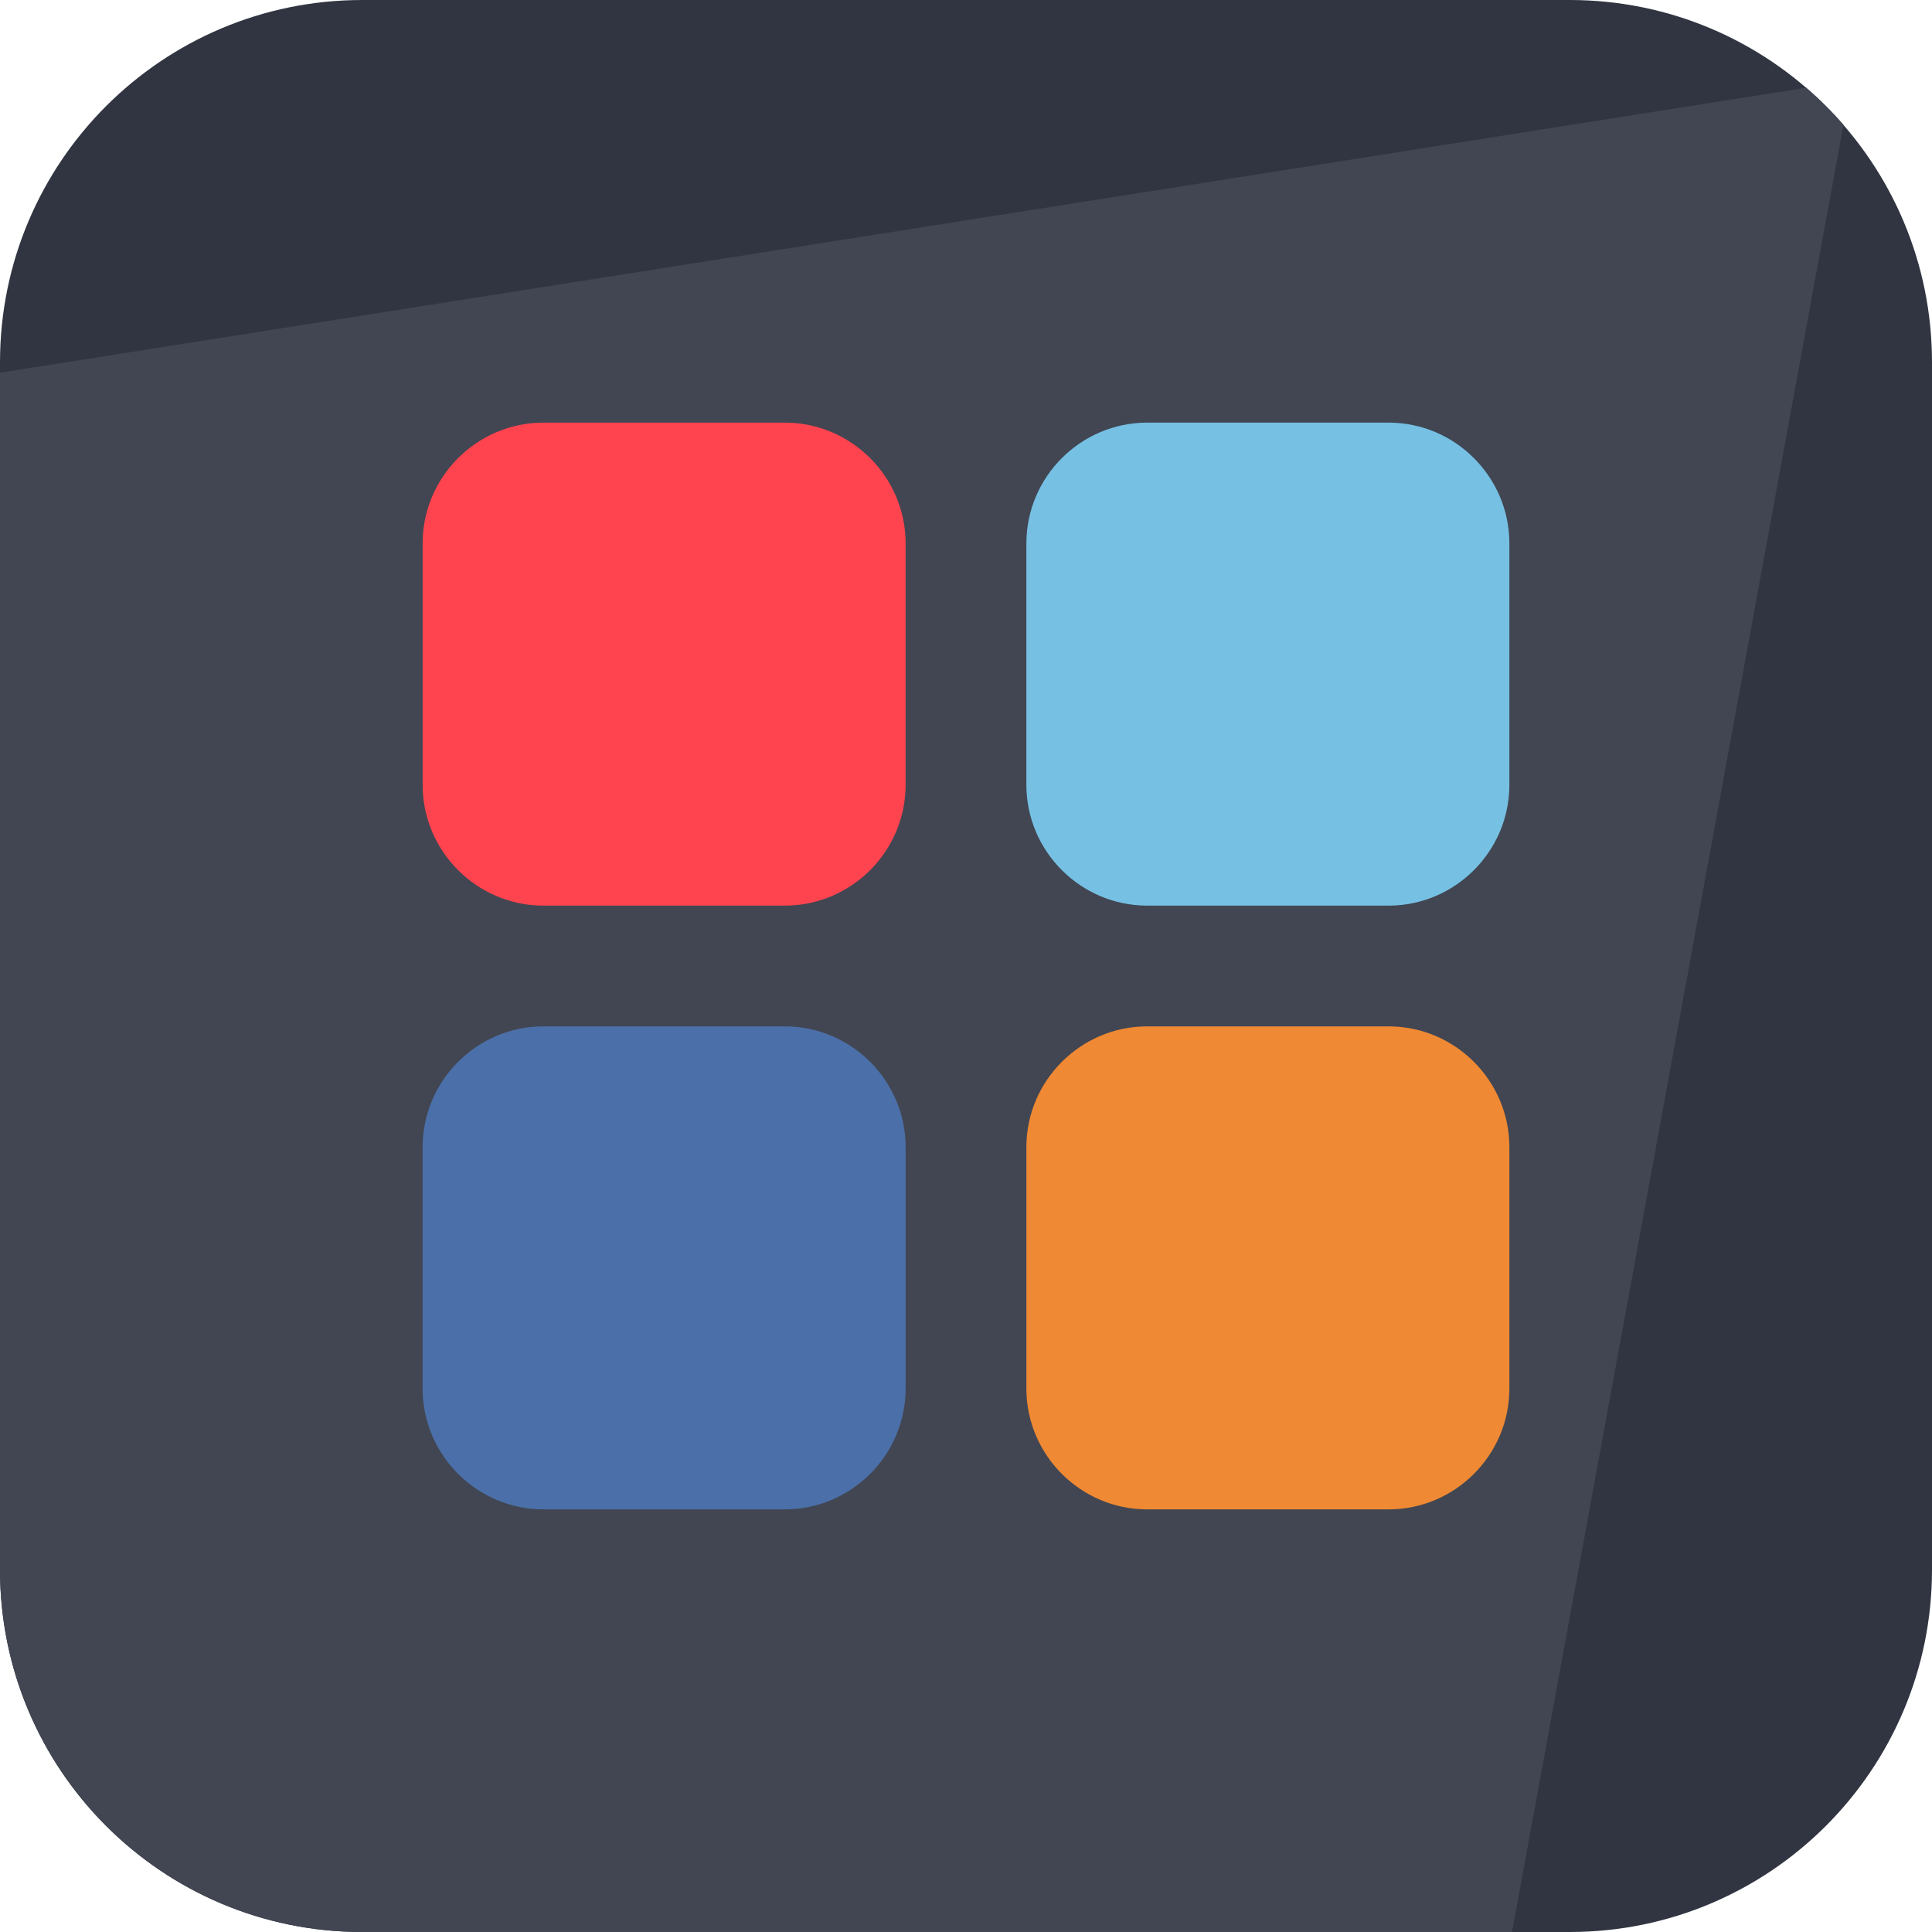
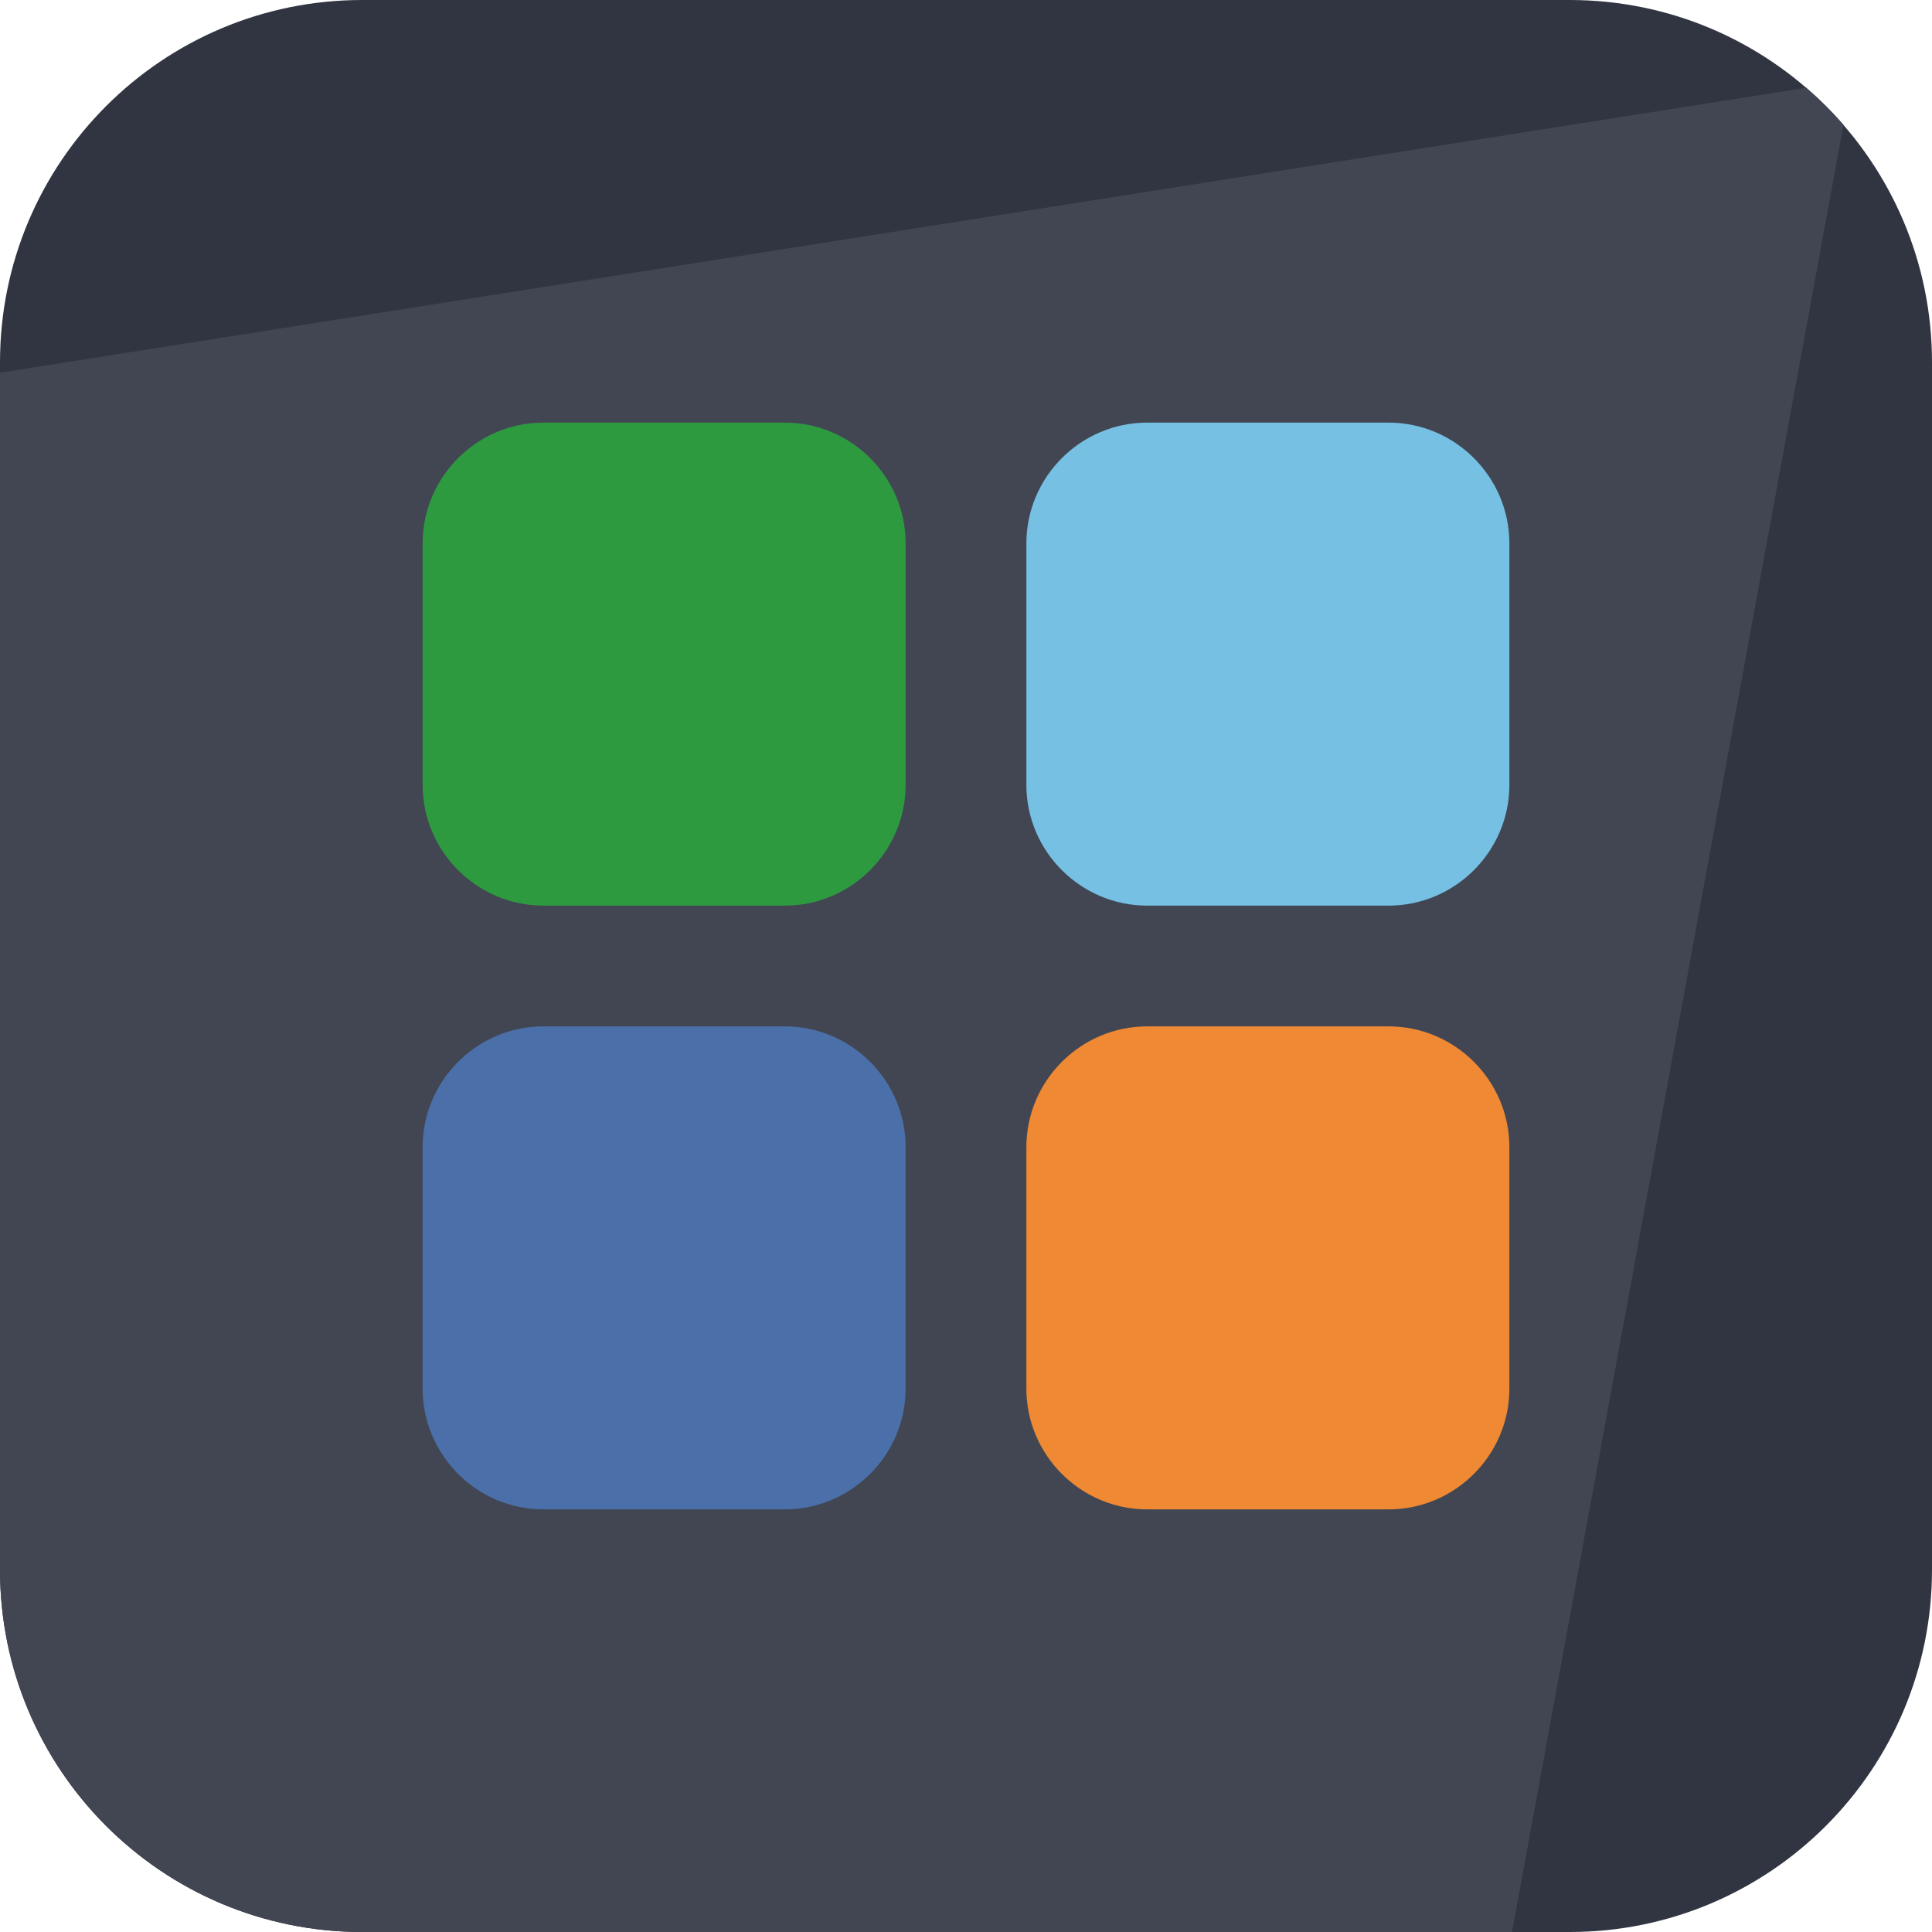
<svg xmlns="http://www.w3.org/2000/svg" width="24" height="24" viewBox="0 0 24 24" preserveAspectRatio="xMidYMid meet" fill="none">
  <rect width="24" height="24" rx="4.5" ry="4.5" fill="#303541" />
  <path d="M0 4.63V19.5A4.5 4.5 0 0 0 4.5 24h14.603-.32L22.9 1.55a4.533 4.533 0 0 0-.463-.46L0 4.63Z" fill="#414652" />
  <path d="M12.75 14.25c0-.825.675-1.5 1.5-1.5h3c.825 0 1.5.675 1.5 1.5v3c0 .825-.675 1.5-1.5 1.5h-3c-.825 0-1.5-.675-1.5-1.5v-3Z" fill="#EF8933" />
  <path d="M5.25 14.25c0-.825.675-1.5 1.5-1.5h3c.825 0 1.5.675 1.5 1.5v3c0 .825-.675 1.5-1.5 1.5h-3c-.825 0-1.5-.675-1.5-1.5v-3Z" fill="#4B6FA8" />
  <path d="M12.75 6.75c0-.825.675-1.5 1.5-1.5h3c.825 0 1.5.675 1.5 1.5v3c0 .825-.675 1.5-1.5 1.5h-3c-.825 0-1.5-.675-1.5-1.5v-3Z" fill="#76C0E3" />
-   <path d="M5.25 6.75c0-.825.675-1.5 1.5-1.5h3c.825 0 1.5.675 1.5 1.5v3c0 .825-.675 1.5-1.5 1.5h-3c-.825 0-1.5-.675-1.5-1.5v-3Z" fill="#FF444F" />
+   <path d="M5.25 6.75c0-.825.675-1.5 1.5-1.5h3c.825 0 1.5.675 1.5 1.5v3c0 .825-.675 1.5-1.5 1.5h-3c-.825 0-1.5-.675-1.5-1.5v-3Z" fill="#2e9a40" />
</svg>
